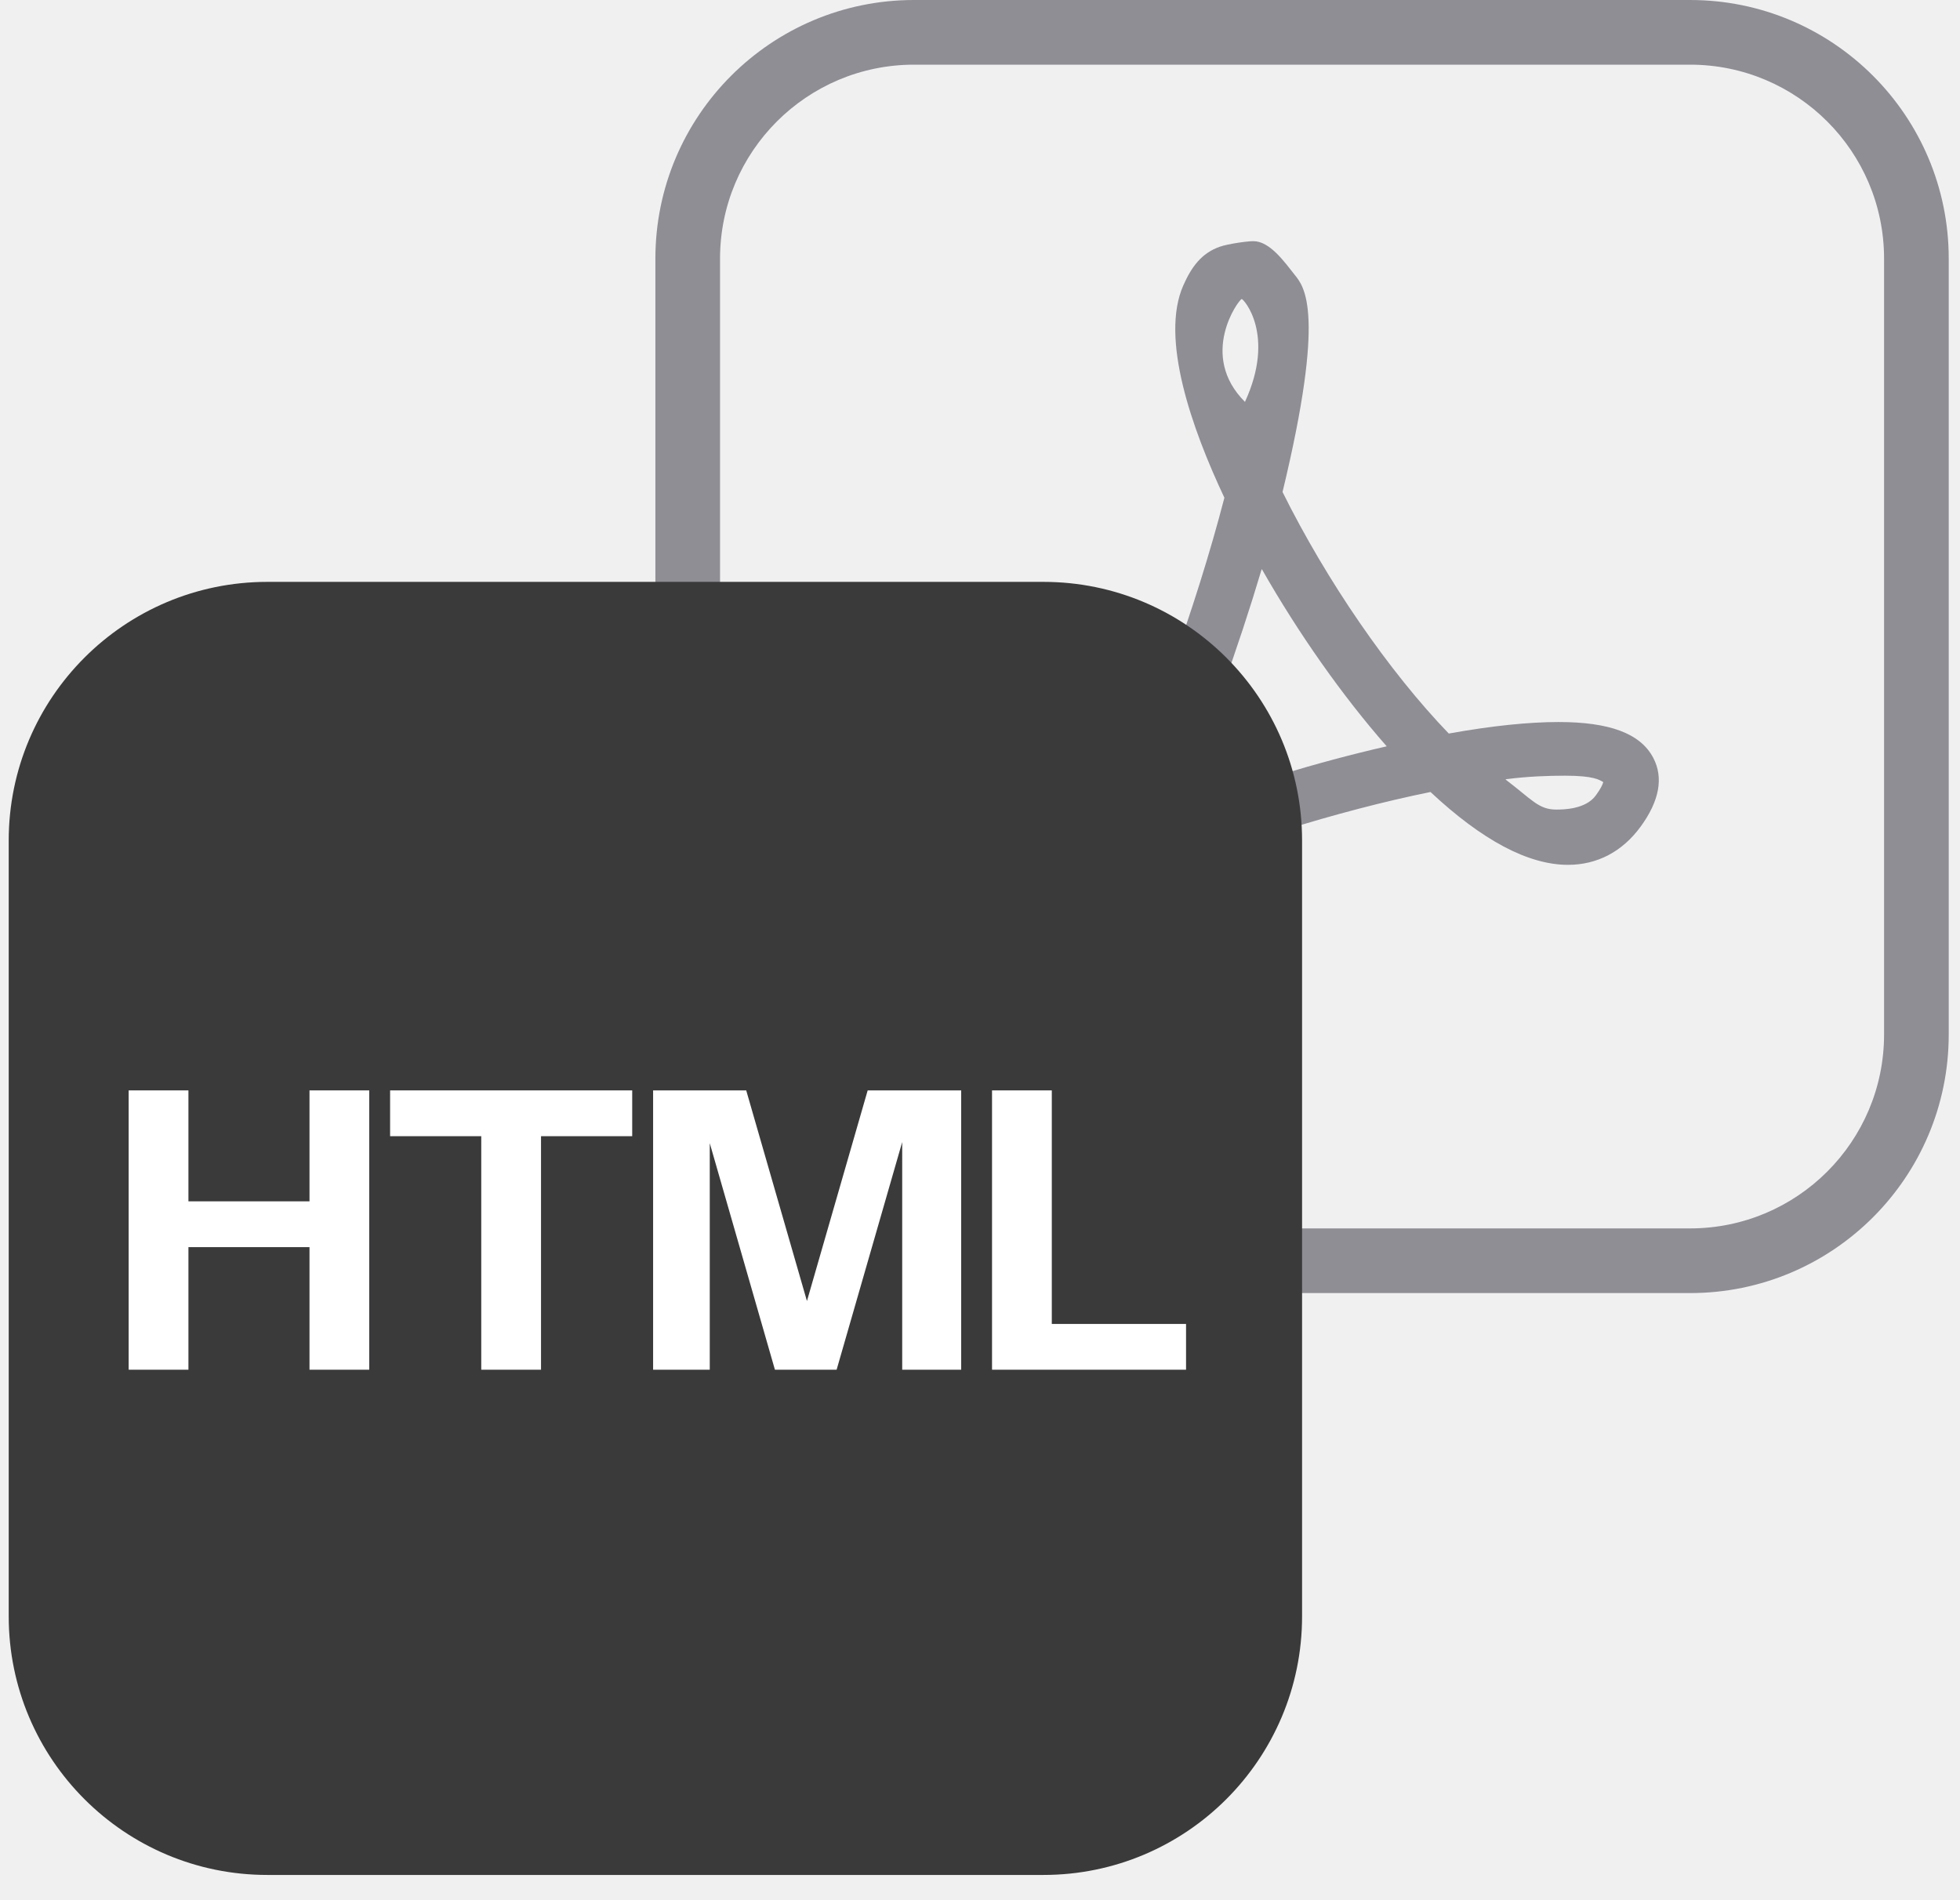
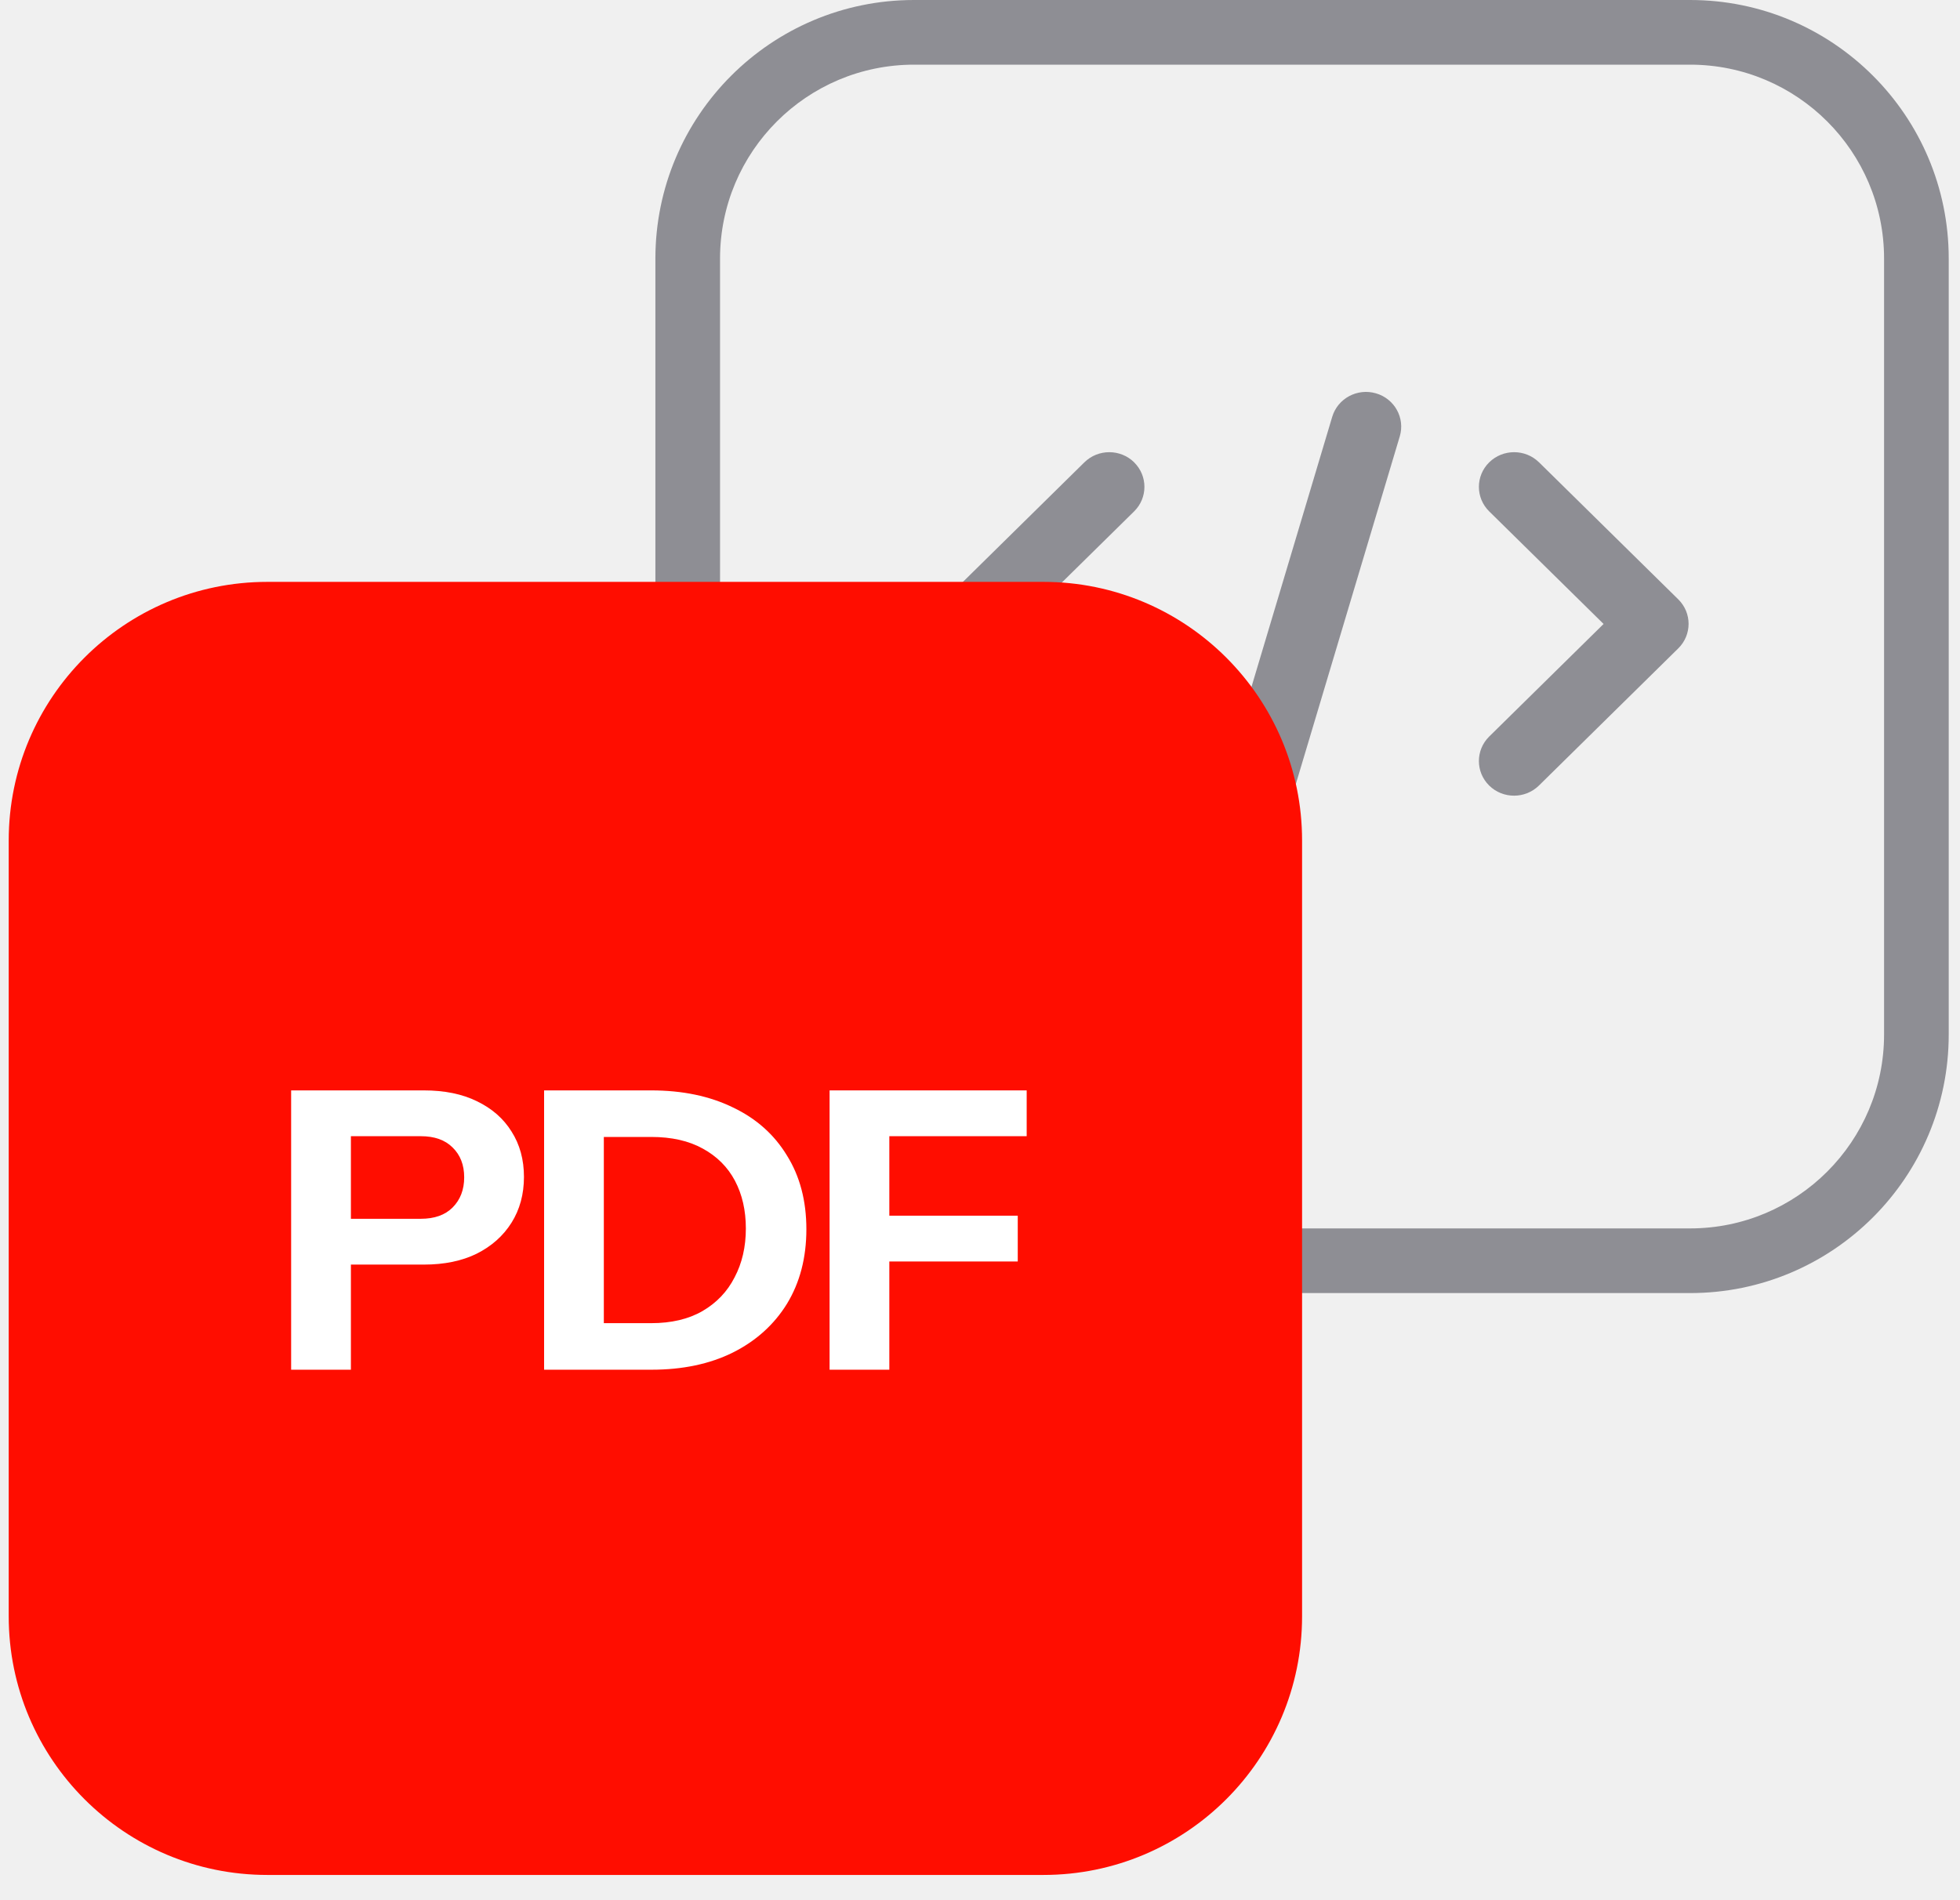
<svg xmlns="http://www.w3.org/2000/svg" width="65" height="63" viewBox="0 0 65 63" fill="none">
  <path fill-rule="evenodd" clip-rule="evenodd" d="M56.048 2.145H30.313C26.76 2.145 23.879 5.025 23.879 8.578V34.313C23.879 37.867 26.76 40.747 30.313 40.747H56.048C59.601 40.747 62.482 37.867 62.482 34.313V8.578C62.482 5.025 59.601 2.145 56.048 2.145ZM30.313 0C25.576 0 21.735 3.841 21.735 8.578V34.313C21.735 39.051 25.576 42.892 30.313 42.892H56.048C60.786 42.892 64.626 39.051 64.626 34.313V8.578C64.626 3.841 60.786 0 56.048 0H30.313Z" fill="#8E8E94" />
-   <g clip-path="url(#clip0_9045_22980)">
-     <path d="M32.275 36C31.896 36 31.538 35.883 31.224 35.65C30.098 34.824 29.946 33.902 30.011 33.276C30.206 31.549 32.383 29.747 36.499 27.903C38.124 24.406 39.673 20.103 40.605 16.51C39.521 14.21 38.471 11.222 39.24 9.473C39.511 8.858 39.846 8.392 40.464 8.18C40.713 8.095 41.33 8 41.569 8C42.11 8 42.598 8.689 42.934 9.113C43.258 9.516 43.973 10.353 42.533 16.32C43.995 19.266 46.064 22.276 48.046 24.332C49.465 24.077 50.689 23.95 51.686 23.95C53.386 23.95 54.404 24.332 54.827 25.137C55.173 25.794 55.033 26.568 54.404 27.426C53.798 28.253 52.964 28.687 52 28.687C50.678 28.687 49.151 27.871 47.44 26.271C44.363 26.896 40.778 28.02 37.875 29.26C36.965 31.136 36.099 32.651 35.297 33.764C34.181 35.279 33.228 36 32.286 36H32.275ZM35.156 30.563C32.838 31.835 31.896 32.884 31.831 33.467C31.82 33.562 31.788 33.817 32.297 34.198C32.459 34.145 33.401 33.732 35.156 30.553V30.563ZM49.931 25.858C50.808 26.525 51.025 26.854 51.61 26.854C51.859 26.854 52.585 26.843 52.92 26.388C53.083 26.165 53.148 26.027 53.17 25.942C53.04 25.868 52.855 25.73 51.902 25.73C51.35 25.73 50.667 25.752 49.942 25.847L49.931 25.858ZM41.84 18.884C41.06 21.502 40.041 24.342 38.947 26.896C41.211 26.038 43.67 25.285 45.988 24.756C44.526 23.092 43.063 21.014 41.85 18.884H41.84ZM41.179 9.918C41.07 9.95 39.738 11.784 41.287 13.331C42.316 11.095 41.233 9.908 41.179 9.918Z" fill="#8E8E94" />
+   <g clip-path="url(#clip0_9631_3809)">
+     <path d="M37.613 15.336C37.157 14.887 36.417 14.887 35.961 15.336L31.341 19.885C31.122 20.1 31 20.392 31 20.697C31 21.002 31.122 21.294 31.341 21.509L35.961 26.058C36.189 26.282 36.488 26.393 36.786 26.393C37.084 26.393 37.383 26.28 37.611 26.058C38.067 25.609 38.067 24.88 37.611 24.431L33.818 20.697L37.611 16.963C38.067 16.514 38.067 15.785 37.611 15.336H37.613Z" fill="#8E8E94" />
+     <path d="M51.039 15.336C50.583 14.887 49.843 14.887 49.387 15.336C48.931 15.785 48.931 16.514 49.387 16.963L53.18 20.697L49.387 24.431C48.931 24.88 48.931 25.609 49.387 26.058C49.615 26.282 49.913 26.393 50.212 26.393C50.51 26.393 50.809 26.28 51.037 26.056L55.657 21.507C56.113 21.058 56.113 20.33 55.657 19.881L51.037 15.333L51.039 15.336Z" fill="#8E8E94" />
+     <path d="M45.631 13.047C45.012 12.867 44.363 13.217 44.181 13.825L40.086 27.525C39.904 28.135 40.259 28.774 40.876 28.953C40.985 28.985 41.097 29 41.206 29C41.71 29 42.176 28.675 42.326 28.175L46.421 14.475C46.603 13.865 46.249 13.226 45.631 13.047Z" fill="#8E8E94" />
  </g>
-   <path d="M0.289 27.88C0.289 23.142 4.13 19.301 8.867 19.301H34.602C39.34 19.301 43.181 23.142 43.181 27.88V53.614C43.181 58.352 39.34 62.193 34.602 62.193H8.867C4.13 62.193 0.289 58.352 0.289 53.614V27.88Z" fill="#3A3A3B" />
-   <path d="M32.899 45.434V36.169H34.881V45.434H32.899ZM33.826 45.434V43.916H39.333V45.434H33.826Z" fill="white" />
-   <path d="M21.659 45.434V36.169H24.747L27.321 45.099H26.201L28.775 36.169H31.876V45.434H29.92V36.723H30.254L27.745 45.434H25.699L23.216 36.8H23.538V45.434H21.659Z" fill="white" />
-   <path d="M15.96 45.434V37.688H12.937V36.169H20.966V37.688H17.942V45.434H15.96Z" fill="white" />
-   <path d="M4.267 45.434V36.169H6.249V45.434H4.267ZM10.264 45.434V36.169H12.245V45.434H10.264ZM5.194 39.849H11.164V41.368H5.194V39.849Z" fill="white" />
+   <path d="M0.289 27.88C0.289 23.142 4.13 19.301 8.867 19.301H34.602C39.34 19.301 43.181 23.142 43.181 27.88V53.614C43.181 58.352 39.34 62.193 34.602 62.193H8.867C4.13 62.193 0.289 58.352 0.289 53.614V27.88Z" fill="#FF0D00" />
+   <path d="M27.512 45.434V36.169H29.493V45.434H27.512ZM28.438 41.844V40.325H33.752V41.844H28.438ZM28.438 37.688V36.169H34.048V37.688H28.438Z" fill="white" />
+   <path d="M19.253 45.434V43.89H21.595C22.264 43.89 22.83 43.757 23.293 43.491C23.765 43.216 24.121 42.843 24.361 42.371C24.61 41.9 24.735 41.359 24.735 40.75C24.735 40.15 24.614 39.622 24.374 39.167C24.134 38.713 23.778 38.357 23.306 38.099C22.843 37.842 22.273 37.713 21.595 37.713H19.292V36.169H21.595C22.633 36.169 23.538 36.358 24.31 36.736C25.082 37.104 25.678 37.636 26.099 38.331C26.527 39.017 26.742 39.832 26.742 40.776C26.742 41.719 26.527 42.543 26.099 43.246C25.67 43.941 25.069 44.482 24.297 44.868C23.534 45.245 22.637 45.434 21.608 45.434H19.253ZM18.044 45.434V36.169H20.025V45.434H18.044Z" fill="white" />
+   <path d="M9.655 45.434V36.169H14.056C14.742 36.169 15.33 36.289 15.819 36.53C16.316 36.77 16.698 37.104 16.964 37.533C17.238 37.962 17.376 38.464 17.376 39.039C17.376 39.614 17.238 40.12 16.964 40.557C16.689 40.995 16.303 41.338 15.806 41.587C15.317 41.827 14.734 41.947 14.056 41.947H11.225V40.428H13.953C14.408 40.428 14.759 40.304 15.008 40.055C15.265 39.798 15.394 39.463 15.394 39.052C15.394 38.64 15.265 38.31 15.008 38.061C14.759 37.812 14.408 37.688 13.953 37.688H11.637V45.434H9.655Z" fill="white" />
  <defs>
-     <clipPath id="clip0_9045_22980">
-       <rect width="25" height="28" fill="white" transform="translate(30 8)" />
+     <clipPath id="clip0_9631_3809">
+       <rect width="25" height="16" fill="white" transform="translate(31 13)" />
    </clipPath>
  </defs>
</svg>
